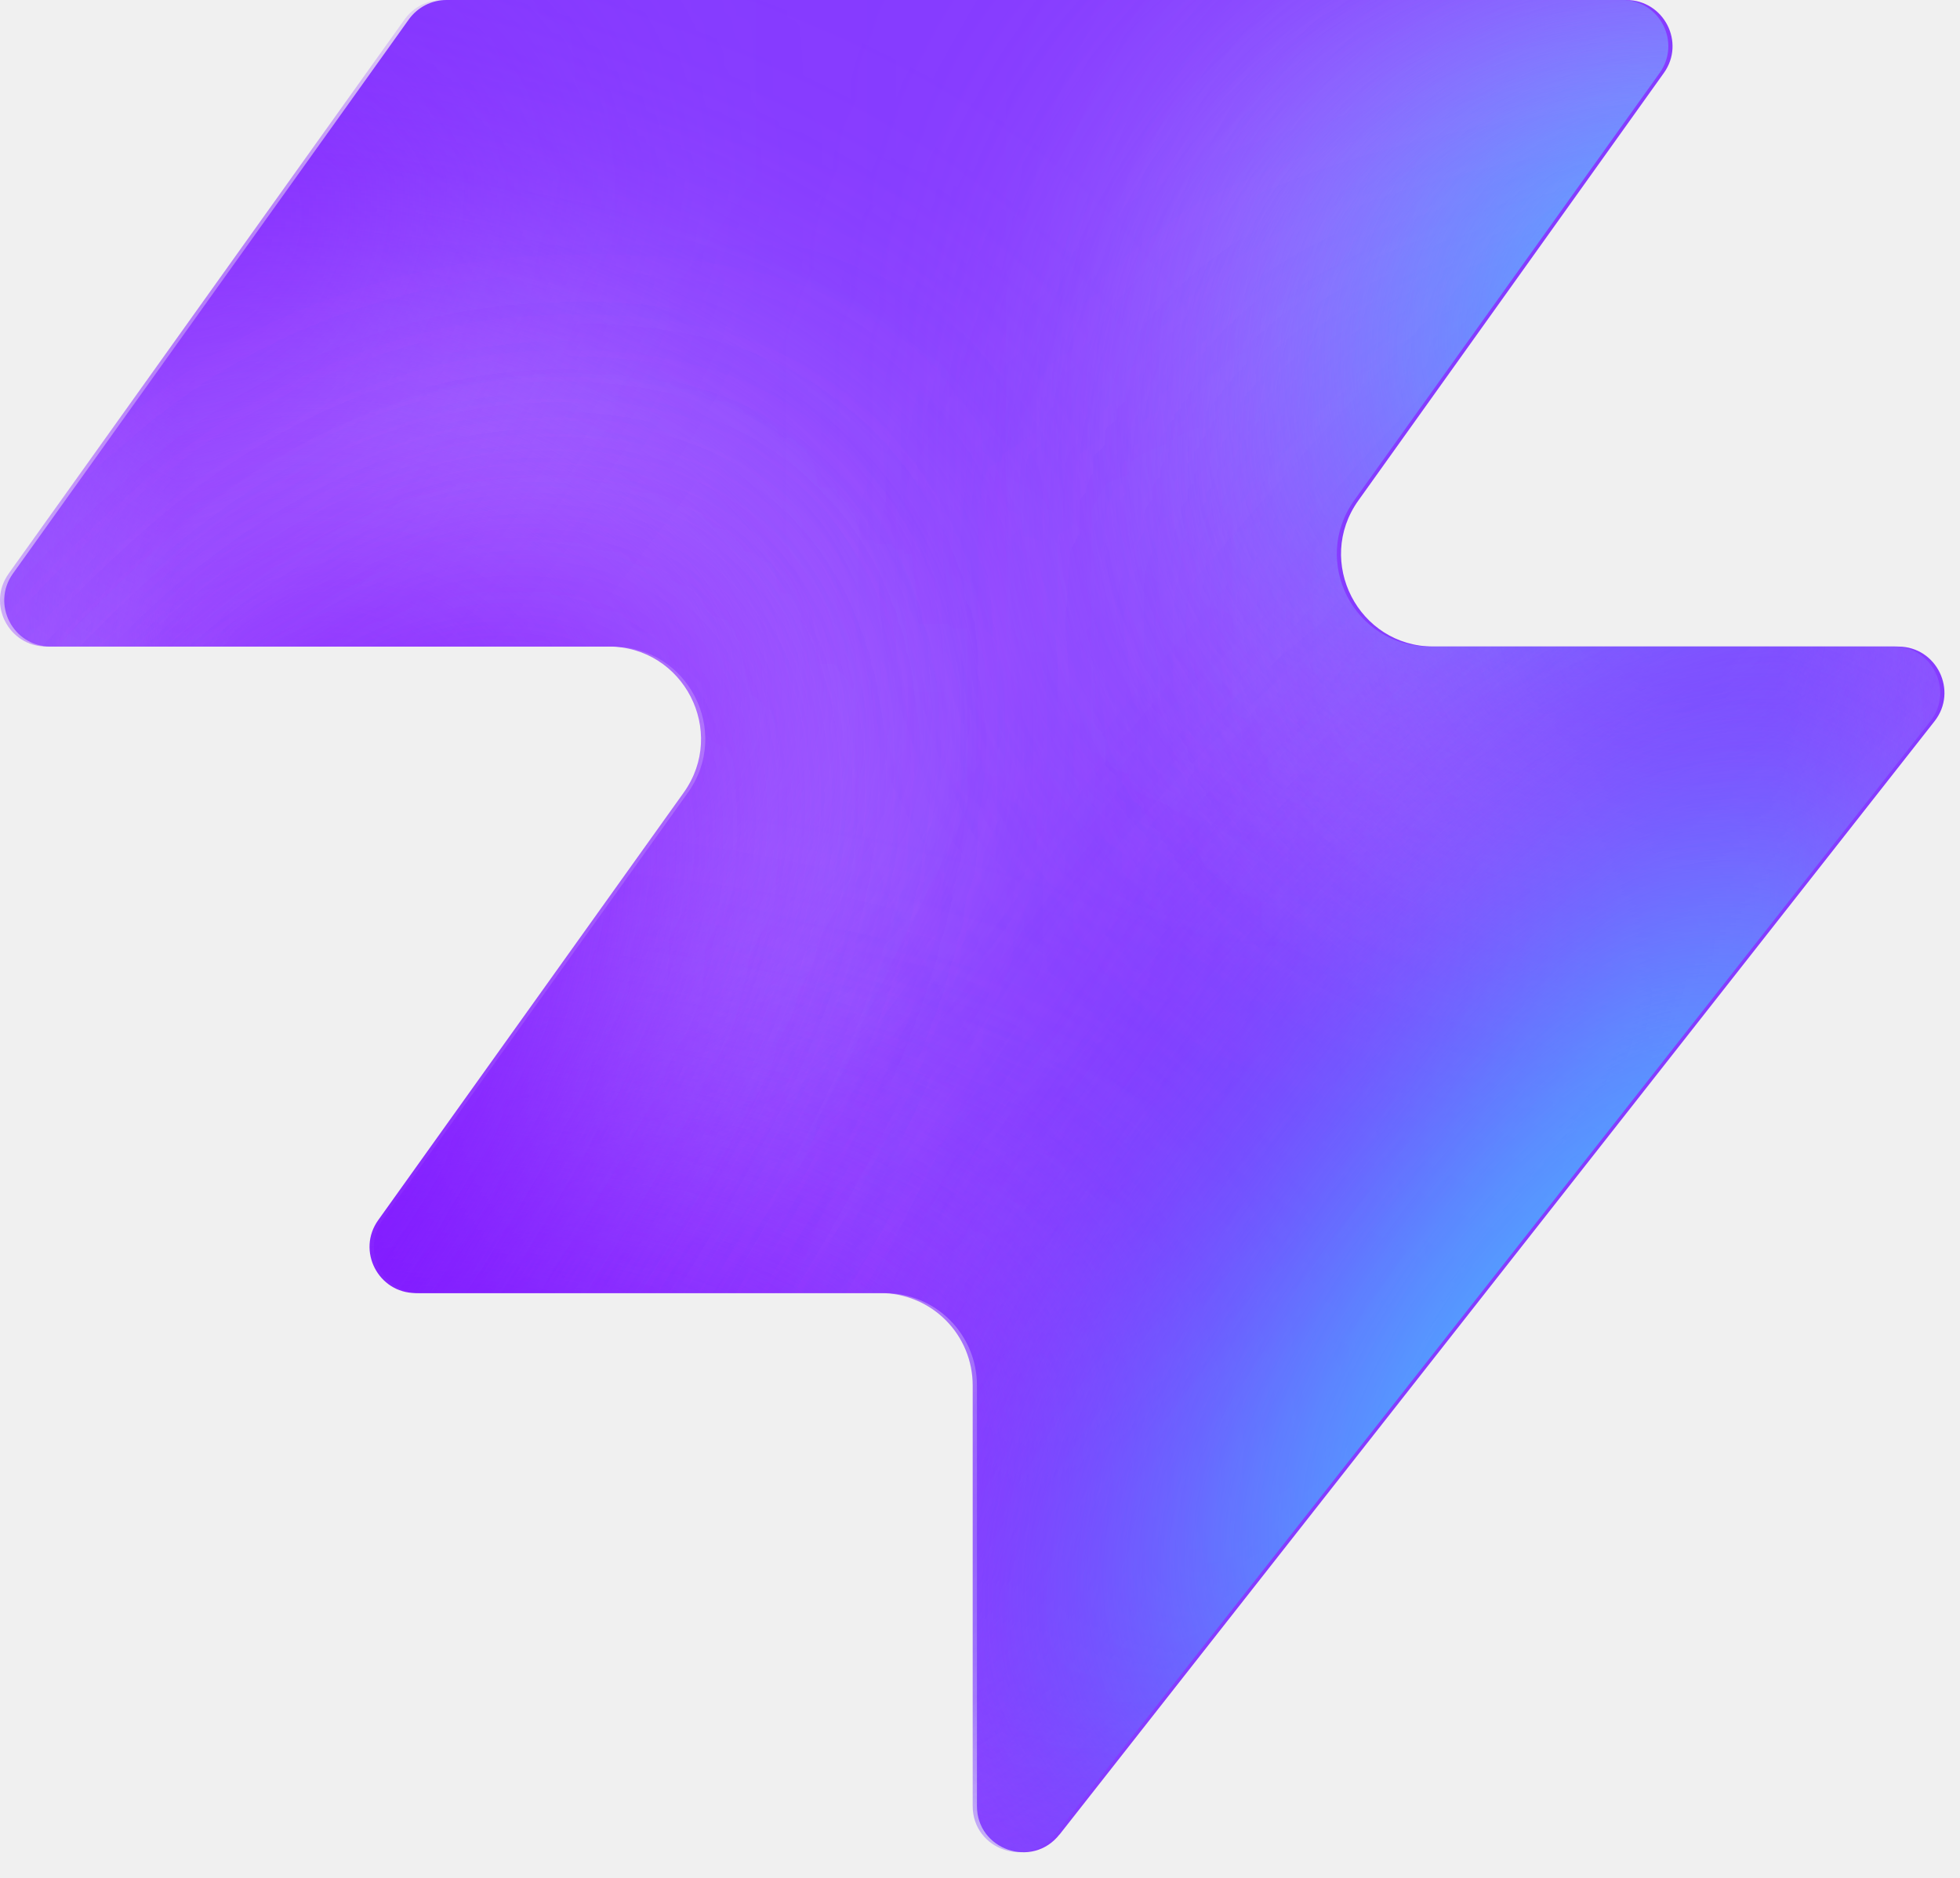
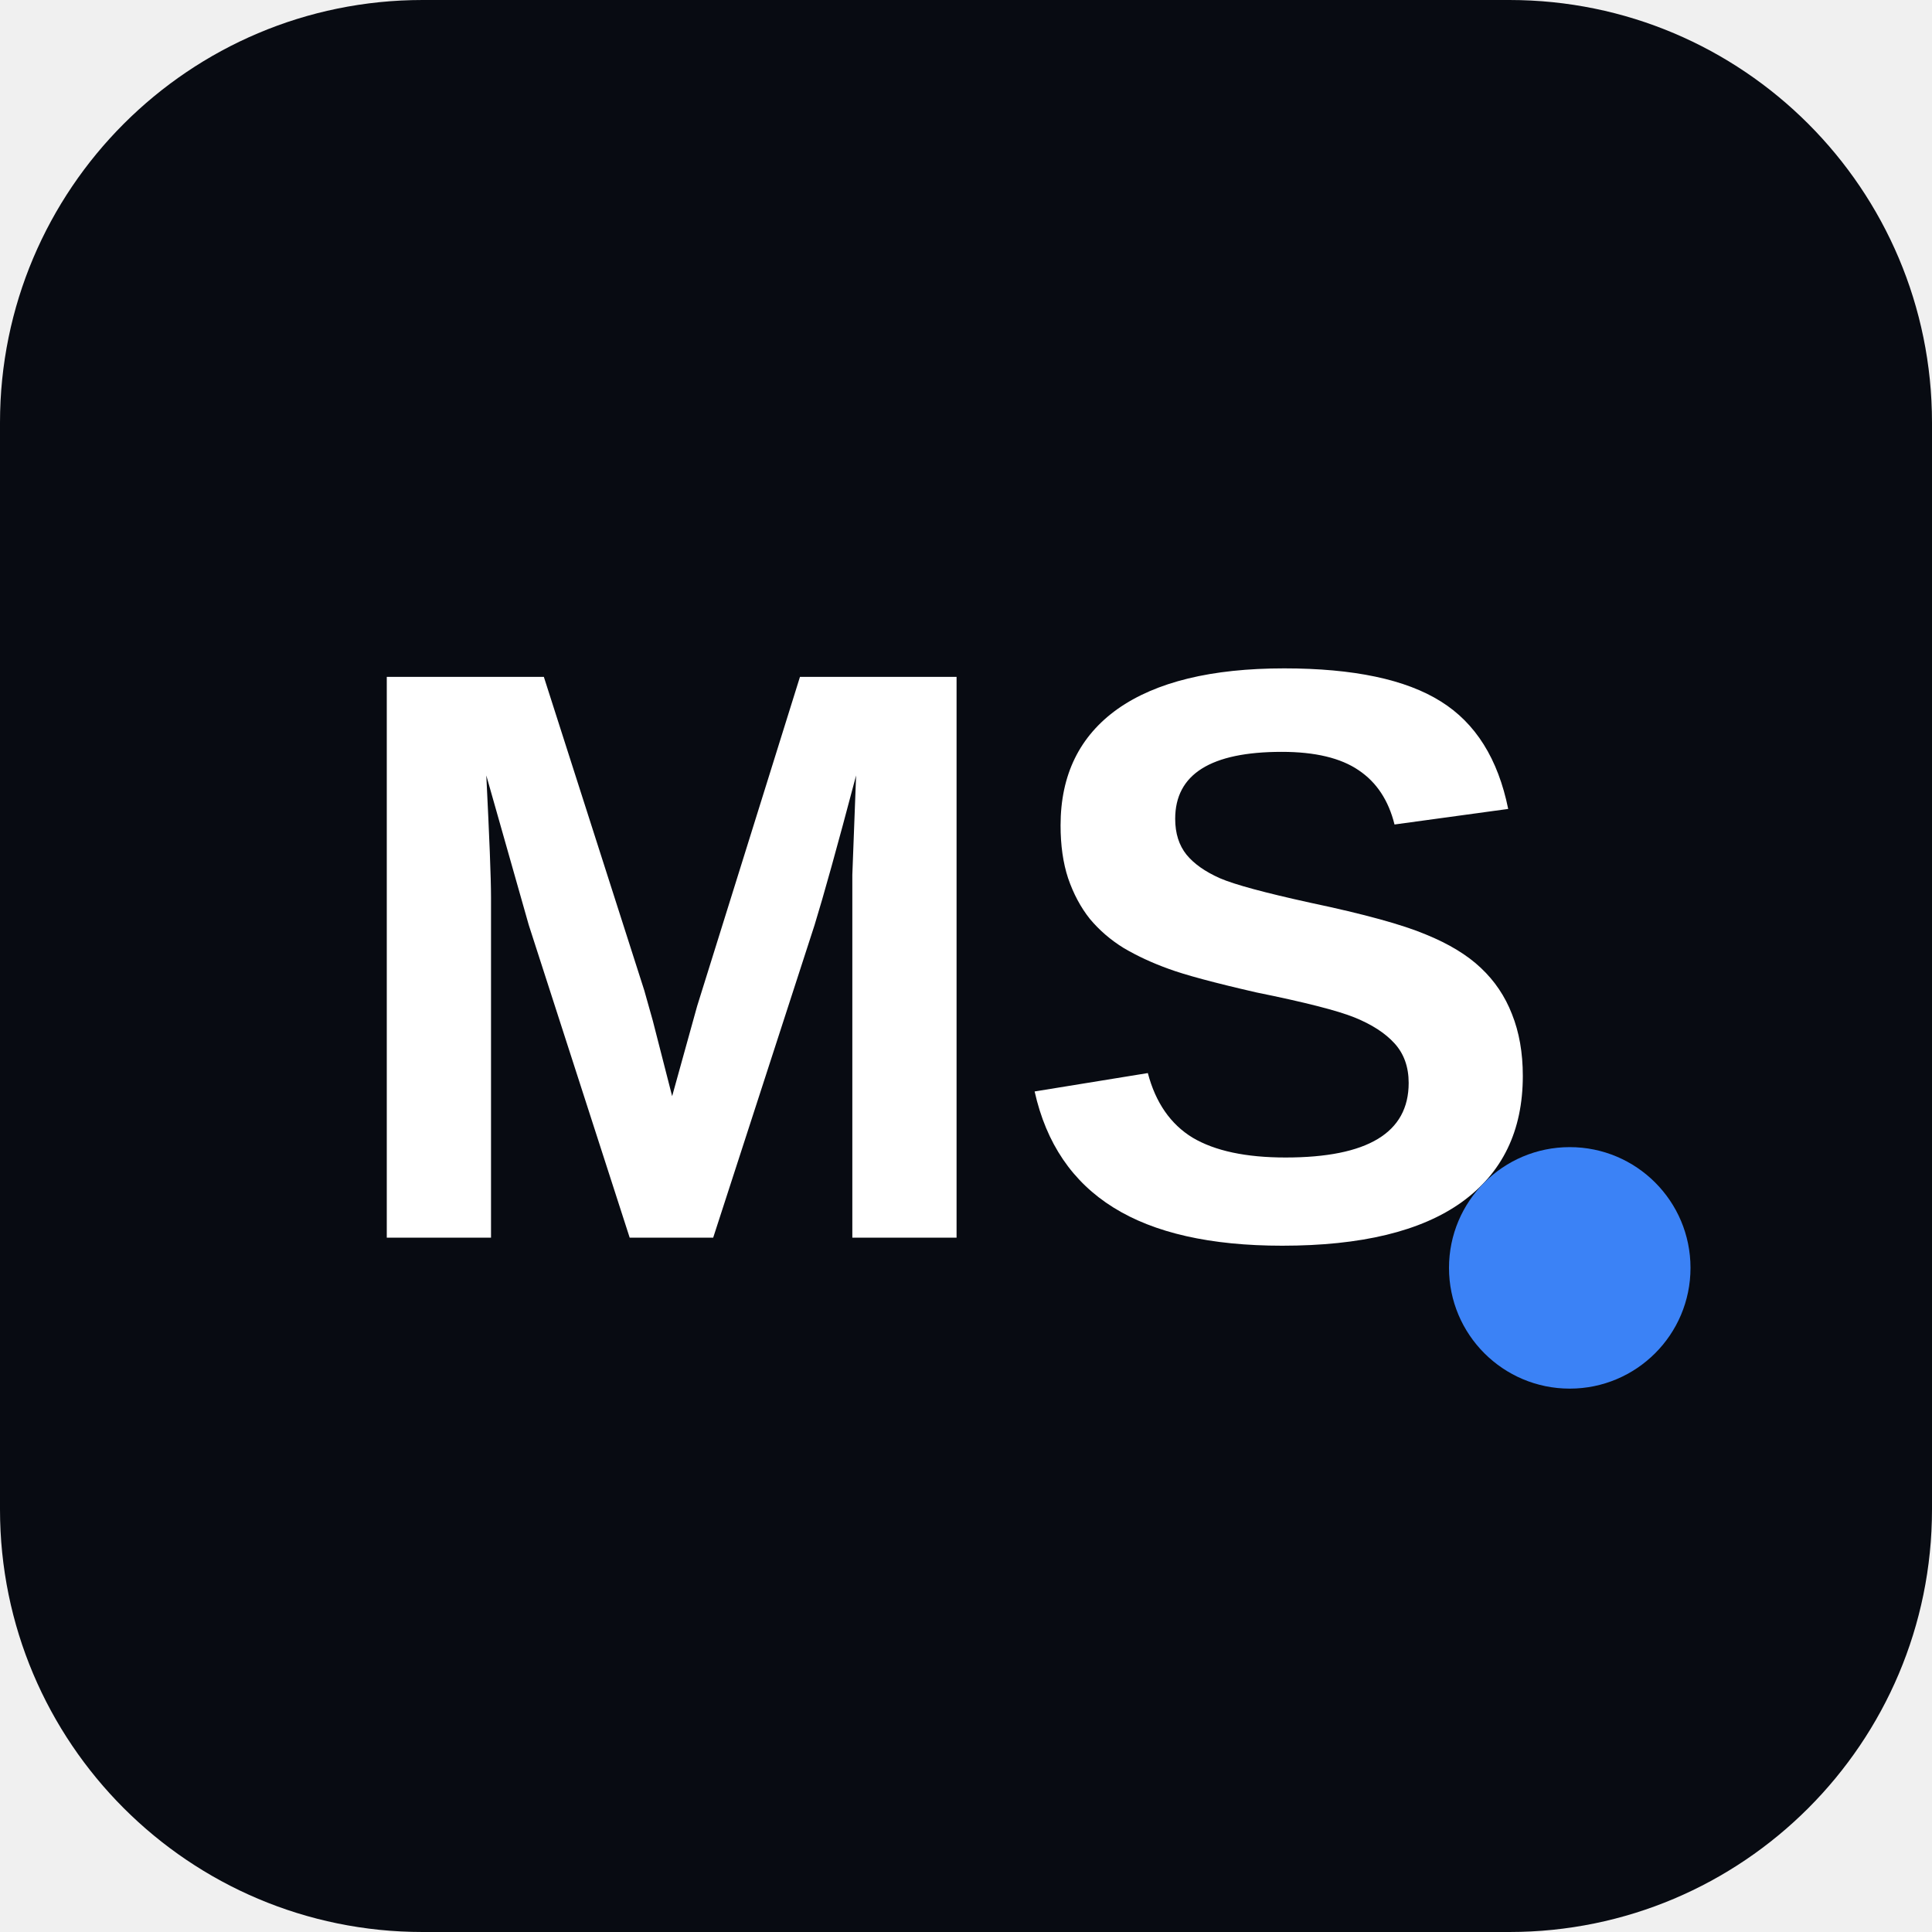
- <svg xmlns="http://www.w3.org/2000/svg" width="48" height="46" fill="none" viewBox="0 0 48 46">
-   <path fill="#863bff" d="M25.946 44.938c-.664.845-2.021.375-2.021-.698V33.937a2.26 2.26 0 0 0-2.262-2.262H10.287c-.92 0-1.456-1.04-.92-1.788l7.48-10.471c1.07-1.497 0-3.578-1.842-3.578H1.237c-.92 0-1.456-1.04-.92-1.788L10.013.474c.214-.297.556-.474.92-.474h28.894c.92 0 1.456 1.04.92 1.788l-7.48 10.471c-1.07 1.498 0 3.579 1.842 3.579h11.377c.943 0 1.473 1.088.89 1.83L25.947 44.94z" style="fill:#863bff;fill:color(display-p3 .525 .23 1);fill-opacity:1" />
-   <mask id="a" width="48" height="46" x="0" y="0" maskUnits="userSpaceOnUse" style="mask-type:alpha">
-     <path fill="#000" d="M25.842 44.938c-.664.844-2.021.375-2.021-.698V33.937a2.26 2.26 0 0 0-2.262-2.262H10.183c-.92 0-1.456-1.04-.92-1.788l7.48-10.471c1.07-1.498 0-3.579-1.842-3.579H1.133c-.92 0-1.456-1.04-.92-1.787L9.91.473c.214-.297.556-.474.92-.474h28.894c.92 0 1.456 1.04.92 1.788l-7.48 10.471c-1.07 1.498 0 3.578 1.842 3.578h11.377c.943 0 1.473 1.088.89 1.832L25.843 44.94z" style="fill:#000;fill-opacity:1" />
-   </mask>
-   <g mask="url(#a)">
-     <g filter="url(#b)">
-       <ellipse cx="5.508" cy="14.704" fill="#ede6ff" rx="5.508" ry="14.704" style="fill:#ede6ff;fill:color(display-p3 .927 .903 1);fill-opacity:1" transform="matrix(.00324 1 1 -.00324 -4.47 31.516)" />
-     </g>
-     <g filter="url(#c)">
-       <ellipse cx="10.399" cy="29.851" fill="#ede6ff" rx="10.399" ry="29.851" style="fill:#ede6ff;fill:color(display-p3 .927 .903 1);fill-opacity:1" transform="matrix(.00324 1 1 -.00324 -39.328 7.883)" />
-     </g>
-     <g filter="url(#d)">
-       <ellipse cx="5.508" cy="30.487" fill="#7e14ff" rx="5.508" ry="30.487" style="fill:#7e14ff;fill:color(display-p3 .492 .077 1);fill-opacity:1" transform="rotate(89.814 -25.913 -14.639)scale(1 -1)" />
-     </g>
-     <g filter="url(#e)">
-       <ellipse cx="5.508" cy="30.599" fill="#7e14ff" rx="5.508" ry="30.599" style="fill:#7e14ff;fill:color(display-p3 .492 .077 1);fill-opacity:1" transform="rotate(89.814 -32.644 -3.334)scale(1 -1)" />
-     </g>
-     <g filter="url(#f)">
-       <ellipse cx="5.508" cy="30.599" fill="#7e14ff" rx="5.508" ry="30.599" style="fill:#7e14ff;fill:color(display-p3 .492 .077 1);fill-opacity:1" transform="matrix(.00324 1 1 -.00324 -34.34 30.47)" />
-     </g>
-     <g filter="url(#g)">
-       <ellipse cx="14.072" cy="22.078" fill="#ede6ff" rx="14.072" ry="22.078" style="fill:#ede6ff;fill:color(display-p3 .927 .903 1);fill-opacity:1" transform="rotate(93.35 24.506 48.493)scale(-1 1)" />
-     </g>
-     <g filter="url(#h)">
-       <ellipse cx="3.47" cy="21.501" fill="#7e14ff" rx="3.47" ry="21.501" style="fill:#7e14ff;fill:color(display-p3 .492 .077 1);fill-opacity:1" transform="rotate(89.009 28.708 47.59)scale(-1 1)" />
-     </g>
-     <g filter="url(#i)">
-       <ellipse cx="3.47" cy="21.501" fill="#7e14ff" rx="3.47" ry="21.501" style="fill:#7e14ff;fill:color(display-p3 .492 .077 1);fill-opacity:1" transform="rotate(89.009 28.708 47.59)scale(-1 1)" />
-     </g>
-     <g filter="url(#j)">
-       <ellipse cx=".387" cy="8.972" fill="#7e14ff" rx="4.407" ry="29.108" style="fill:#7e14ff;fill:color(display-p3 .492 .077 1);fill-opacity:1" transform="rotate(39.51 .387 8.972)" />
-     </g>
-     <g filter="url(#k)">
-       <ellipse cx="47.523" cy="-6.092" fill="#7e14ff" rx="4.407" ry="29.108" style="fill:#7e14ff;fill:color(display-p3 .492 .077 1);fill-opacity:1" transform="rotate(37.892 47.523 -6.092)" />
-     </g>
-     <g filter="url(#l)">
-       <ellipse cx="41.412" cy="6.333" fill="#47bfff" rx="5.971" ry="9.665" style="fill:#47bfff;fill:color(display-p3 .28 .748 1);fill-opacity:1" transform="rotate(37.892 41.412 6.333)" />
-     </g>
-     <g filter="url(#m)">
-       <ellipse cx="-1.879" cy="38.332" fill="#7e14ff" rx="4.407" ry="29.108" style="fill:#7e14ff;fill:color(display-p3 .492 .077 1);fill-opacity:1" transform="rotate(37.892 -1.88 38.332)" />
-     </g>
-     <g filter="url(#n)">
-       <ellipse cx="-1.879" cy="38.332" fill="#7e14ff" rx="4.407" ry="29.108" style="fill:#7e14ff;fill:color(display-p3 .492 .077 1);fill-opacity:1" transform="rotate(37.892 -1.88 38.332)" />
-     </g>
-     <g filter="url(#o)">
-       <ellipse cx="35.651" cy="29.907" fill="#7e14ff" rx="4.407" ry="29.108" style="fill:#7e14ff;fill:color(display-p3 .492 .077 1);fill-opacity:1" transform="rotate(37.892 35.651 29.907)" />
-     </g>
-     <g filter="url(#p)">
-       <ellipse cx="38.418" cy="32.4" fill="#47bfff" rx="5.971" ry="15.297" style="fill:#47bfff;fill:color(display-p3 .28 .748 1);fill-opacity:1" transform="rotate(37.892 38.418 32.4)" />
-     </g>
-   </g>
-   <defs>
-     <filter id="b" width="60.045" height="41.654" x="-19.77" y="16.149" color-interpolation-filters="sRGB" filterUnits="userSpaceOnUse">
-       <feFlood flood-opacity="0" result="BackgroundImageFix" />
-       <feBlend in="SourceGraphic" in2="BackgroundImageFix" result="shape" />
-       <feGaussianBlur result="effect1_foregroundBlur_2002_17158" stdDeviation="7.659" />
-     </filter>
-     <filter id="c" width="90.34" height="51.437" x="-54.613" y="-7.533" color-interpolation-filters="sRGB" filterUnits="userSpaceOnUse">
-       <feFlood flood-opacity="0" result="BackgroundImageFix" />
-       <feBlend in="SourceGraphic" in2="BackgroundImageFix" result="shape" />
-       <feGaussianBlur result="effect1_foregroundBlur_2002_17158" stdDeviation="7.659" />
-     </filter>
-     <filter id="d" width="79.355" height="29.4" x="-49.64" y="2.03" color-interpolation-filters="sRGB" filterUnits="userSpaceOnUse">
-       <feFlood flood-opacity="0" result="BackgroundImageFix" />
-       <feBlend in="SourceGraphic" in2="BackgroundImageFix" result="shape" />
-       <feGaussianBlur result="effect1_foregroundBlur_2002_17158" stdDeviation="4.596" />
-     </filter>
-     <filter id="e" width="79.579" height="29.4" x="-45.045" y="20.029" color-interpolation-filters="sRGB" filterUnits="userSpaceOnUse">
-       <feFlood flood-opacity="0" result="BackgroundImageFix" />
-       <feBlend in="SourceGraphic" in2="BackgroundImageFix" result="shape" />
-       <feGaussianBlur result="effect1_foregroundBlur_2002_17158" stdDeviation="4.596" />
-     </filter>
-     <filter id="f" width="79.579" height="29.4" x="-43.513" y="21.178" color-interpolation-filters="sRGB" filterUnits="userSpaceOnUse">
-       <feFlood flood-opacity="0" result="BackgroundImageFix" />
-       <feBlend in="SourceGraphic" in2="BackgroundImageFix" result="shape" />
-       <feGaussianBlur result="effect1_foregroundBlur_2002_17158" stdDeviation="4.596" />
-     </filter>
-     <filter id="g" width="74.749" height="58.852" x="15.756" y="-17.901" color-interpolation-filters="sRGB" filterUnits="userSpaceOnUse">
-       <feFlood flood-opacity="0" result="BackgroundImageFix" />
-       <feBlend in="SourceGraphic" in2="BackgroundImageFix" result="shape" />
-       <feGaussianBlur result="effect1_foregroundBlur_2002_17158" stdDeviation="7.659" />
-     </filter>
-     <filter id="h" width="61.377" height="25.362" x="23.548" y="2.284" color-interpolation-filters="sRGB" filterUnits="userSpaceOnUse">
-       <feFlood flood-opacity="0" result="BackgroundImageFix" />
-       <feBlend in="SourceGraphic" in2="BackgroundImageFix" result="shape" />
-       <feGaussianBlur result="effect1_foregroundBlur_2002_17158" stdDeviation="4.596" />
-     </filter>
-     <filter id="i" width="61.377" height="25.362" x="23.548" y="2.284" color-interpolation-filters="sRGB" filterUnits="userSpaceOnUse">
-       <feFlood flood-opacity="0" result="BackgroundImageFix" />
-       <feBlend in="SourceGraphic" in2="BackgroundImageFix" result="shape" />
-       <feGaussianBlur result="effect1_foregroundBlur_2002_17158" stdDeviation="4.596" />
-     </filter>
-     <filter id="j" width="56.045" height="63.649" x="-27.636" y="-22.853" color-interpolation-filters="sRGB" filterUnits="userSpaceOnUse">
-       <feFlood flood-opacity="0" result="BackgroundImageFix" />
-       <feBlend in="SourceGraphic" in2="BackgroundImageFix" result="shape" />
-       <feGaussianBlur result="effect1_foregroundBlur_2002_17158" stdDeviation="4.596" />
-     </filter>
-     <filter id="k" width="54.814" height="64.646" x="20.116" y="-38.415" color-interpolation-filters="sRGB" filterUnits="userSpaceOnUse">
-       <feFlood flood-opacity="0" result="BackgroundImageFix" />
-       <feBlend in="SourceGraphic" in2="BackgroundImageFix" result="shape" />
-       <feGaussianBlur result="effect1_foregroundBlur_2002_17158" stdDeviation="4.596" />
-     </filter>
-     <filter id="l" width="33.541" height="35.313" x="24.641" y="-11.323" color-interpolation-filters="sRGB" filterUnits="userSpaceOnUse">
-       <feFlood flood-opacity="0" result="BackgroundImageFix" />
-       <feBlend in="SourceGraphic" in2="BackgroundImageFix" result="shape" />
-       <feGaussianBlur result="effect1_foregroundBlur_2002_17158" stdDeviation="4.596" />
-     </filter>
-     <filter id="m" width="54.814" height="64.646" x="-29.286" y="6.009" color-interpolation-filters="sRGB" filterUnits="userSpaceOnUse">
-       <feFlood flood-opacity="0" result="BackgroundImageFix" />
-       <feBlend in="SourceGraphic" in2="BackgroundImageFix" result="shape" />
-       <feGaussianBlur result="effect1_foregroundBlur_2002_17158" stdDeviation="4.596" />
-     </filter>
-     <filter id="n" width="54.814" height="64.646" x="-29.286" y="6.009" color-interpolation-filters="sRGB" filterUnits="userSpaceOnUse">
-       <feFlood flood-opacity="0" result="BackgroundImageFix" />
-       <feBlend in="SourceGraphic" in2="BackgroundImageFix" result="shape" />
-       <feGaussianBlur result="effect1_foregroundBlur_2002_17158" stdDeviation="4.596" />
-     </filter>
-     <filter id="o" width="54.814" height="64.646" x="8.244" y="-2.416" color-interpolation-filters="sRGB" filterUnits="userSpaceOnUse">
-       <feFlood flood-opacity="0" result="BackgroundImageFix" />
-       <feBlend in="SourceGraphic" in2="BackgroundImageFix" result="shape" />
-       <feGaussianBlur result="effect1_foregroundBlur_2002_17158" stdDeviation="4.596" />
-     </filter>
-     <filter id="p" width="39.409" height="43.623" x="18.713" y="10.588" color-interpolation-filters="sRGB" filterUnits="userSpaceOnUse">
-       <feFlood flood-opacity="0" result="BackgroundImageFix" />
-       <feBlend in="SourceGraphic" in2="BackgroundImageFix" result="shape" />
-       <feGaussianBlur result="effect1_foregroundBlur_2002_17158" stdDeviation="4.596" />
-     </filter>
-   </defs>
+ <svg xmlns="http://www.w3.org/2000/svg" viewBox="0 0 64 64">
+   <rect width="64" height="64" rx="14" fill="#080b12" />
+   <text x="11" y="41" font-size="27" font-family="Arial, Helvetica, sans-serif" font-weight="800" fill="#ffffff">
+     MS
+   </text>
+   <circle cx="52" cy="42" r="4" fill="#3b82f6" />
</svg>
